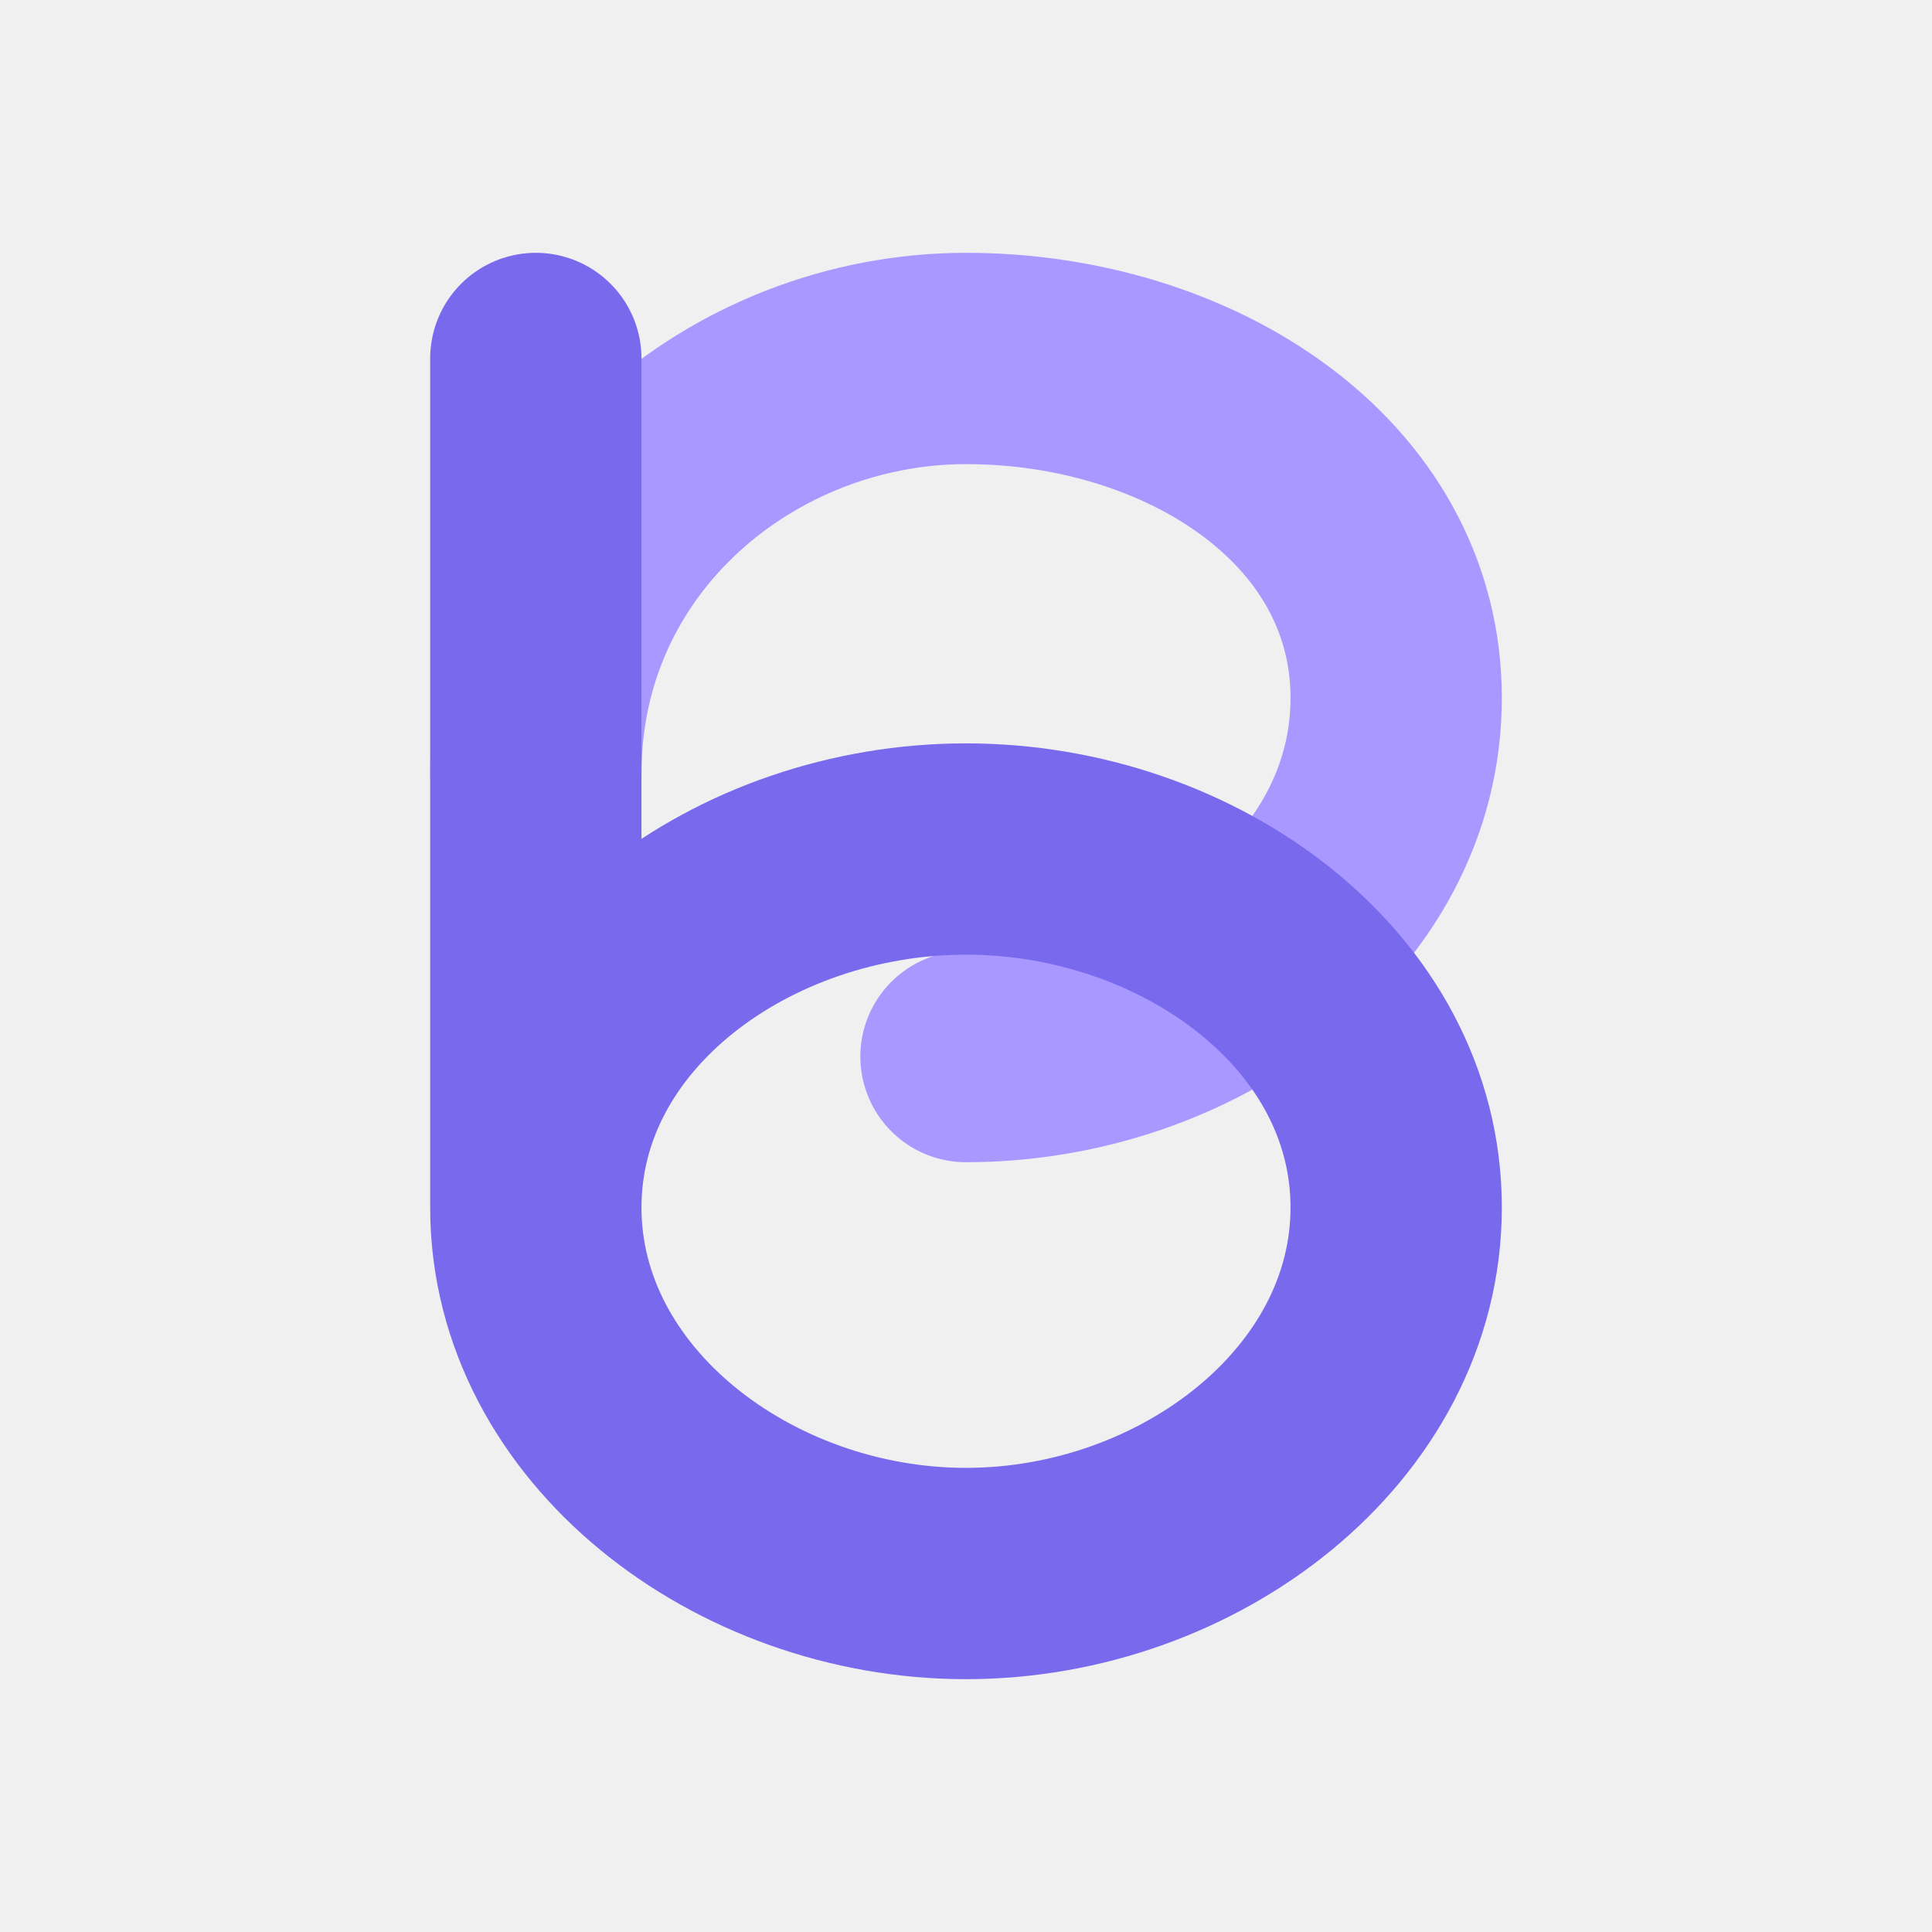
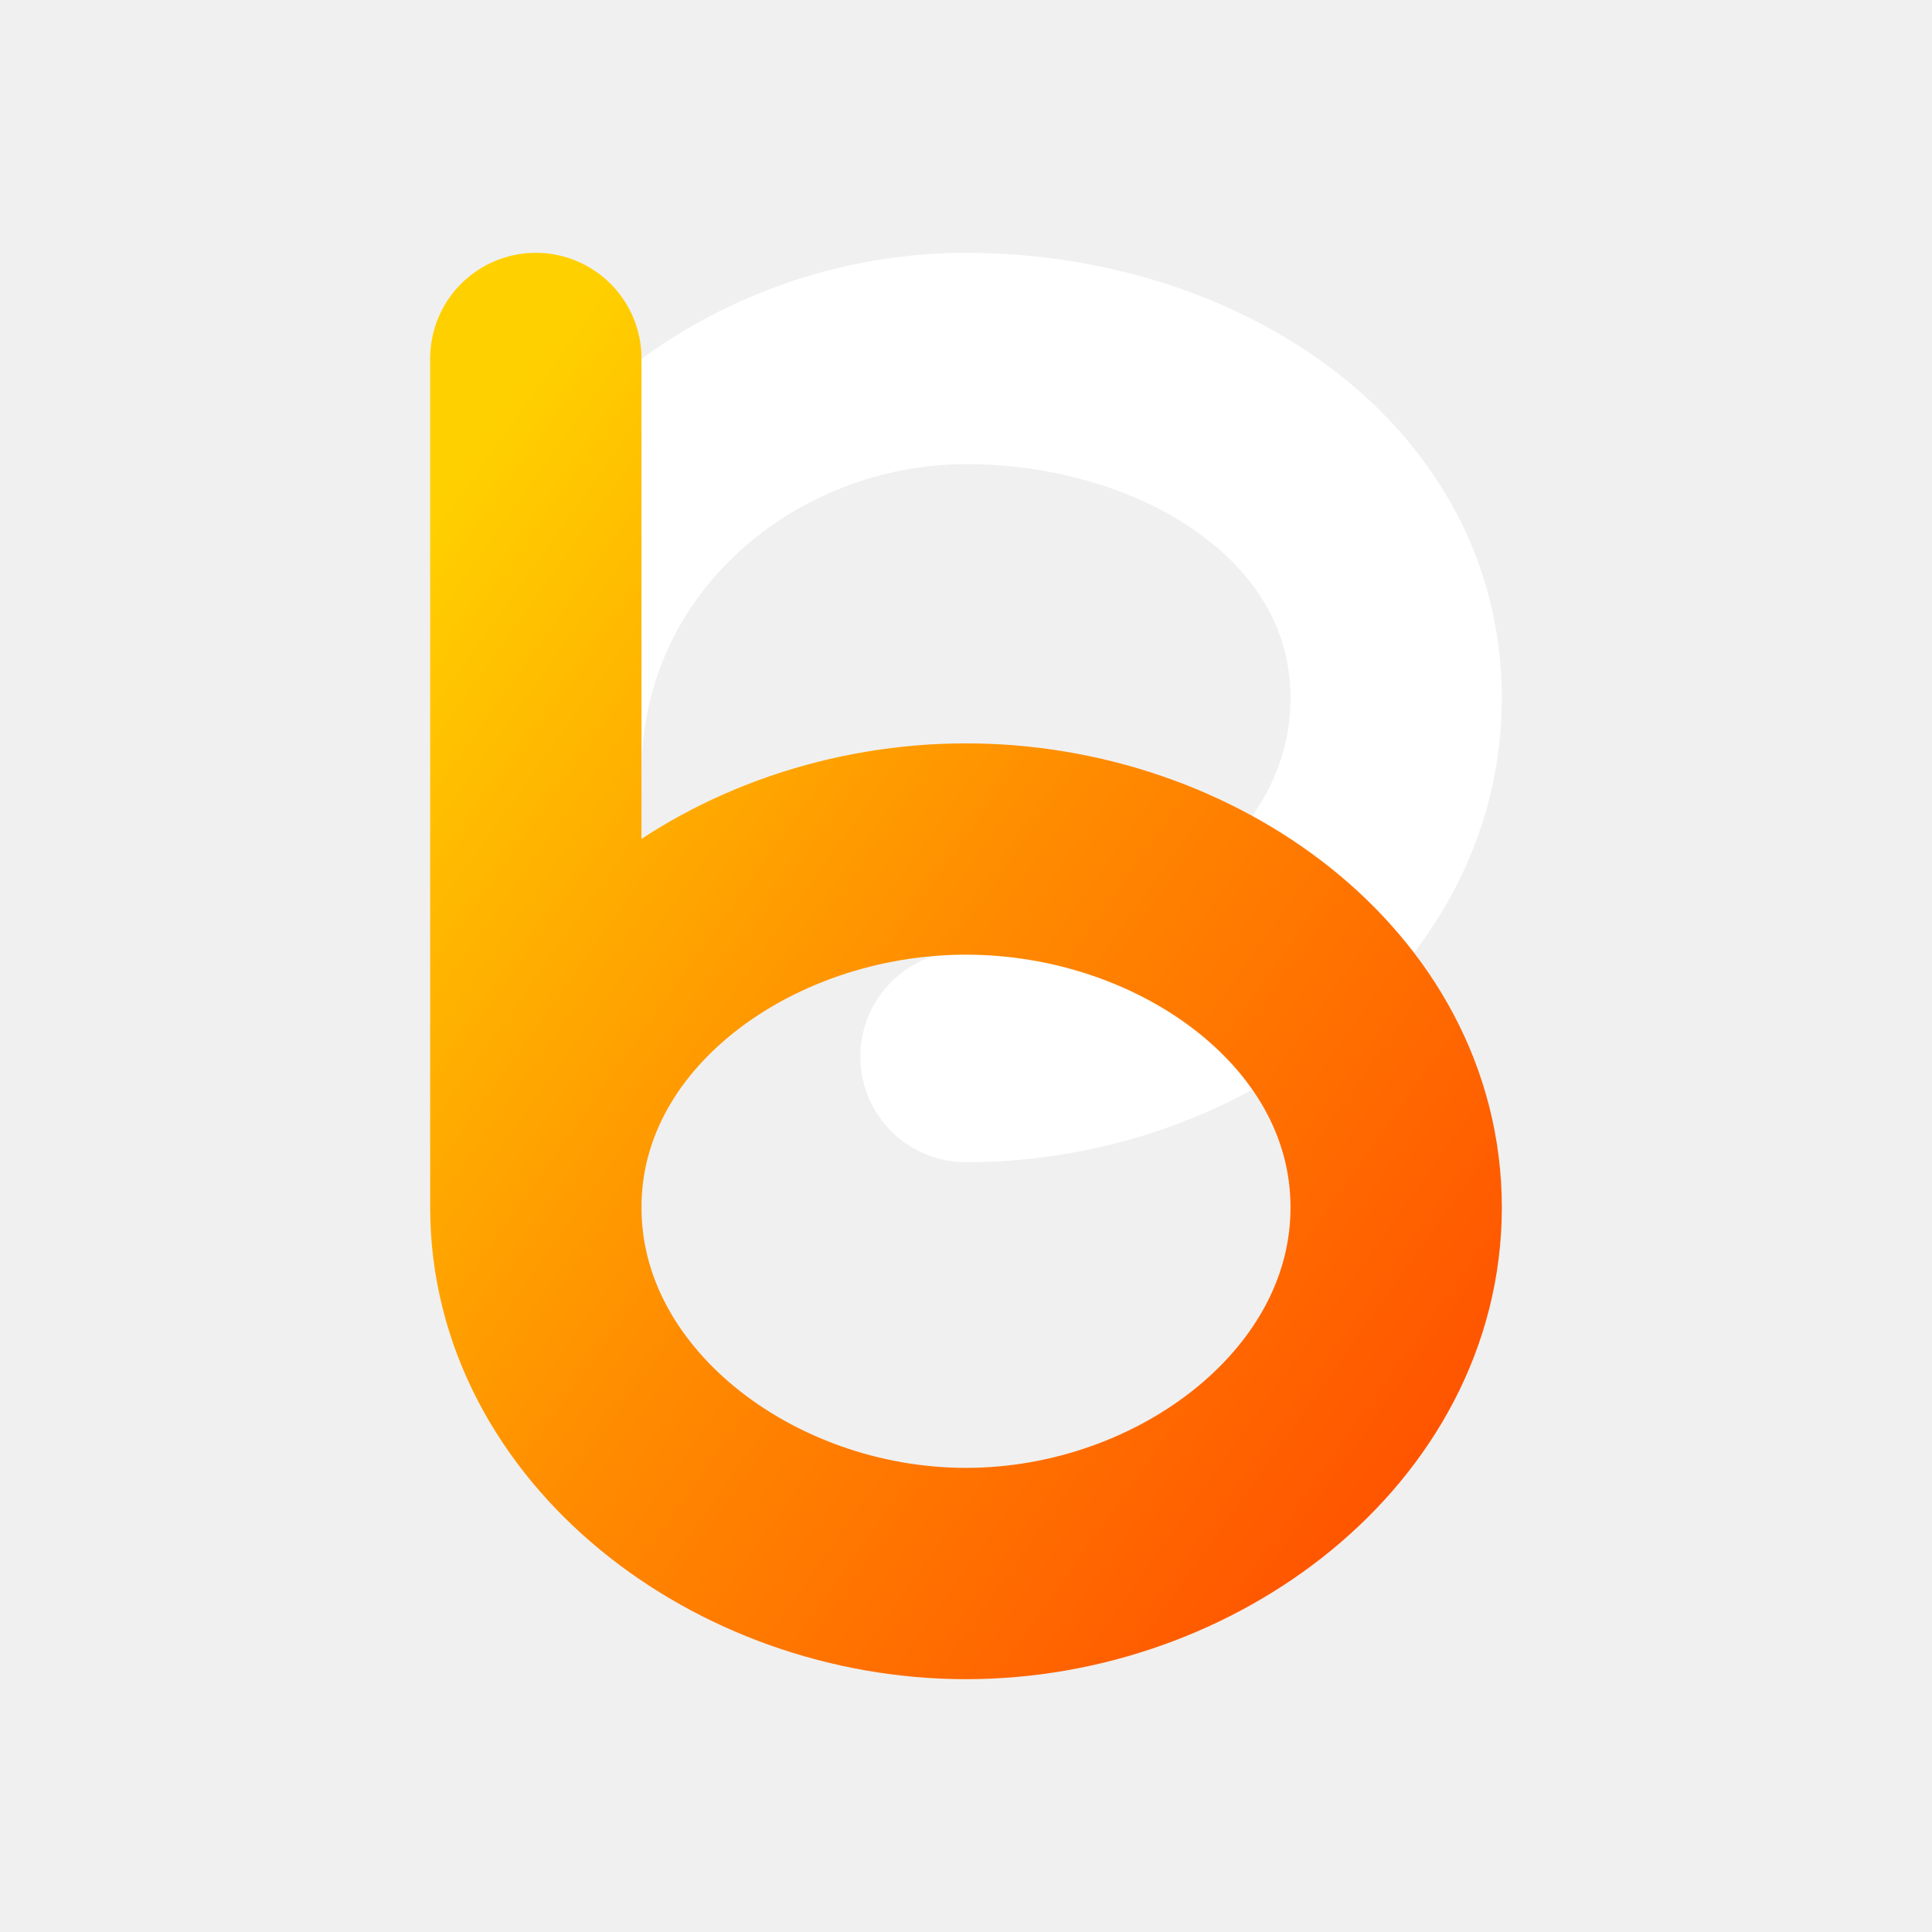
<svg xmlns="http://www.w3.org/2000/svg" viewBox="0 0 512 512" width="512" height="512">
+   <defs>
+     <linearGradient id="buyerly_grad_trans" x1="0%" y1="0%" x2="100%" y2="100%">
+       <stop offset="0%" stop-color="#FFD000" />
+       <stop offset="50%" stop-color="#FF8A00" />
+       <stop offset="100%" stop-color="#FF5100" />
+     </linearGradient>
+   </defs>
  <g fill="none" stroke-linecap="round" stroke-linejoin="round">
-     <path d="M 256 280 C 315 280, 370 240, 370 185 C 370 130, 315 95, 256 95 C 197 95, 142 140, 142 205" stroke="#A998FF" stroke-width="56" />
-     <path d="M 142 95 L 142 320 C 142 375, 197 417, 256 417 C 315 417, 370 375, 370 320 C 370 265, 315 225, 256 225 C 197 225, 142 265, 142 320" stroke="#7969ED" stroke-width="56" />
+     <path d="M 256 280 C 315 280, 370 240, 370 185 C 370 130, 315 95, 256 95 C 197 95, 142 140, 142 205" stroke="#FFFFFF" stroke-width="56" />
+     <path d="M 142 95 L 142 320 C 142 375, 197 417, 256 417 C 315 417, 370 375, 370 320 C 370 265, 315 225, 256 225 C 197 225, 142 265, 142 320" stroke="url(#buyerly_grad_trans)" stroke-width="56" />
  </g>
</svg>
